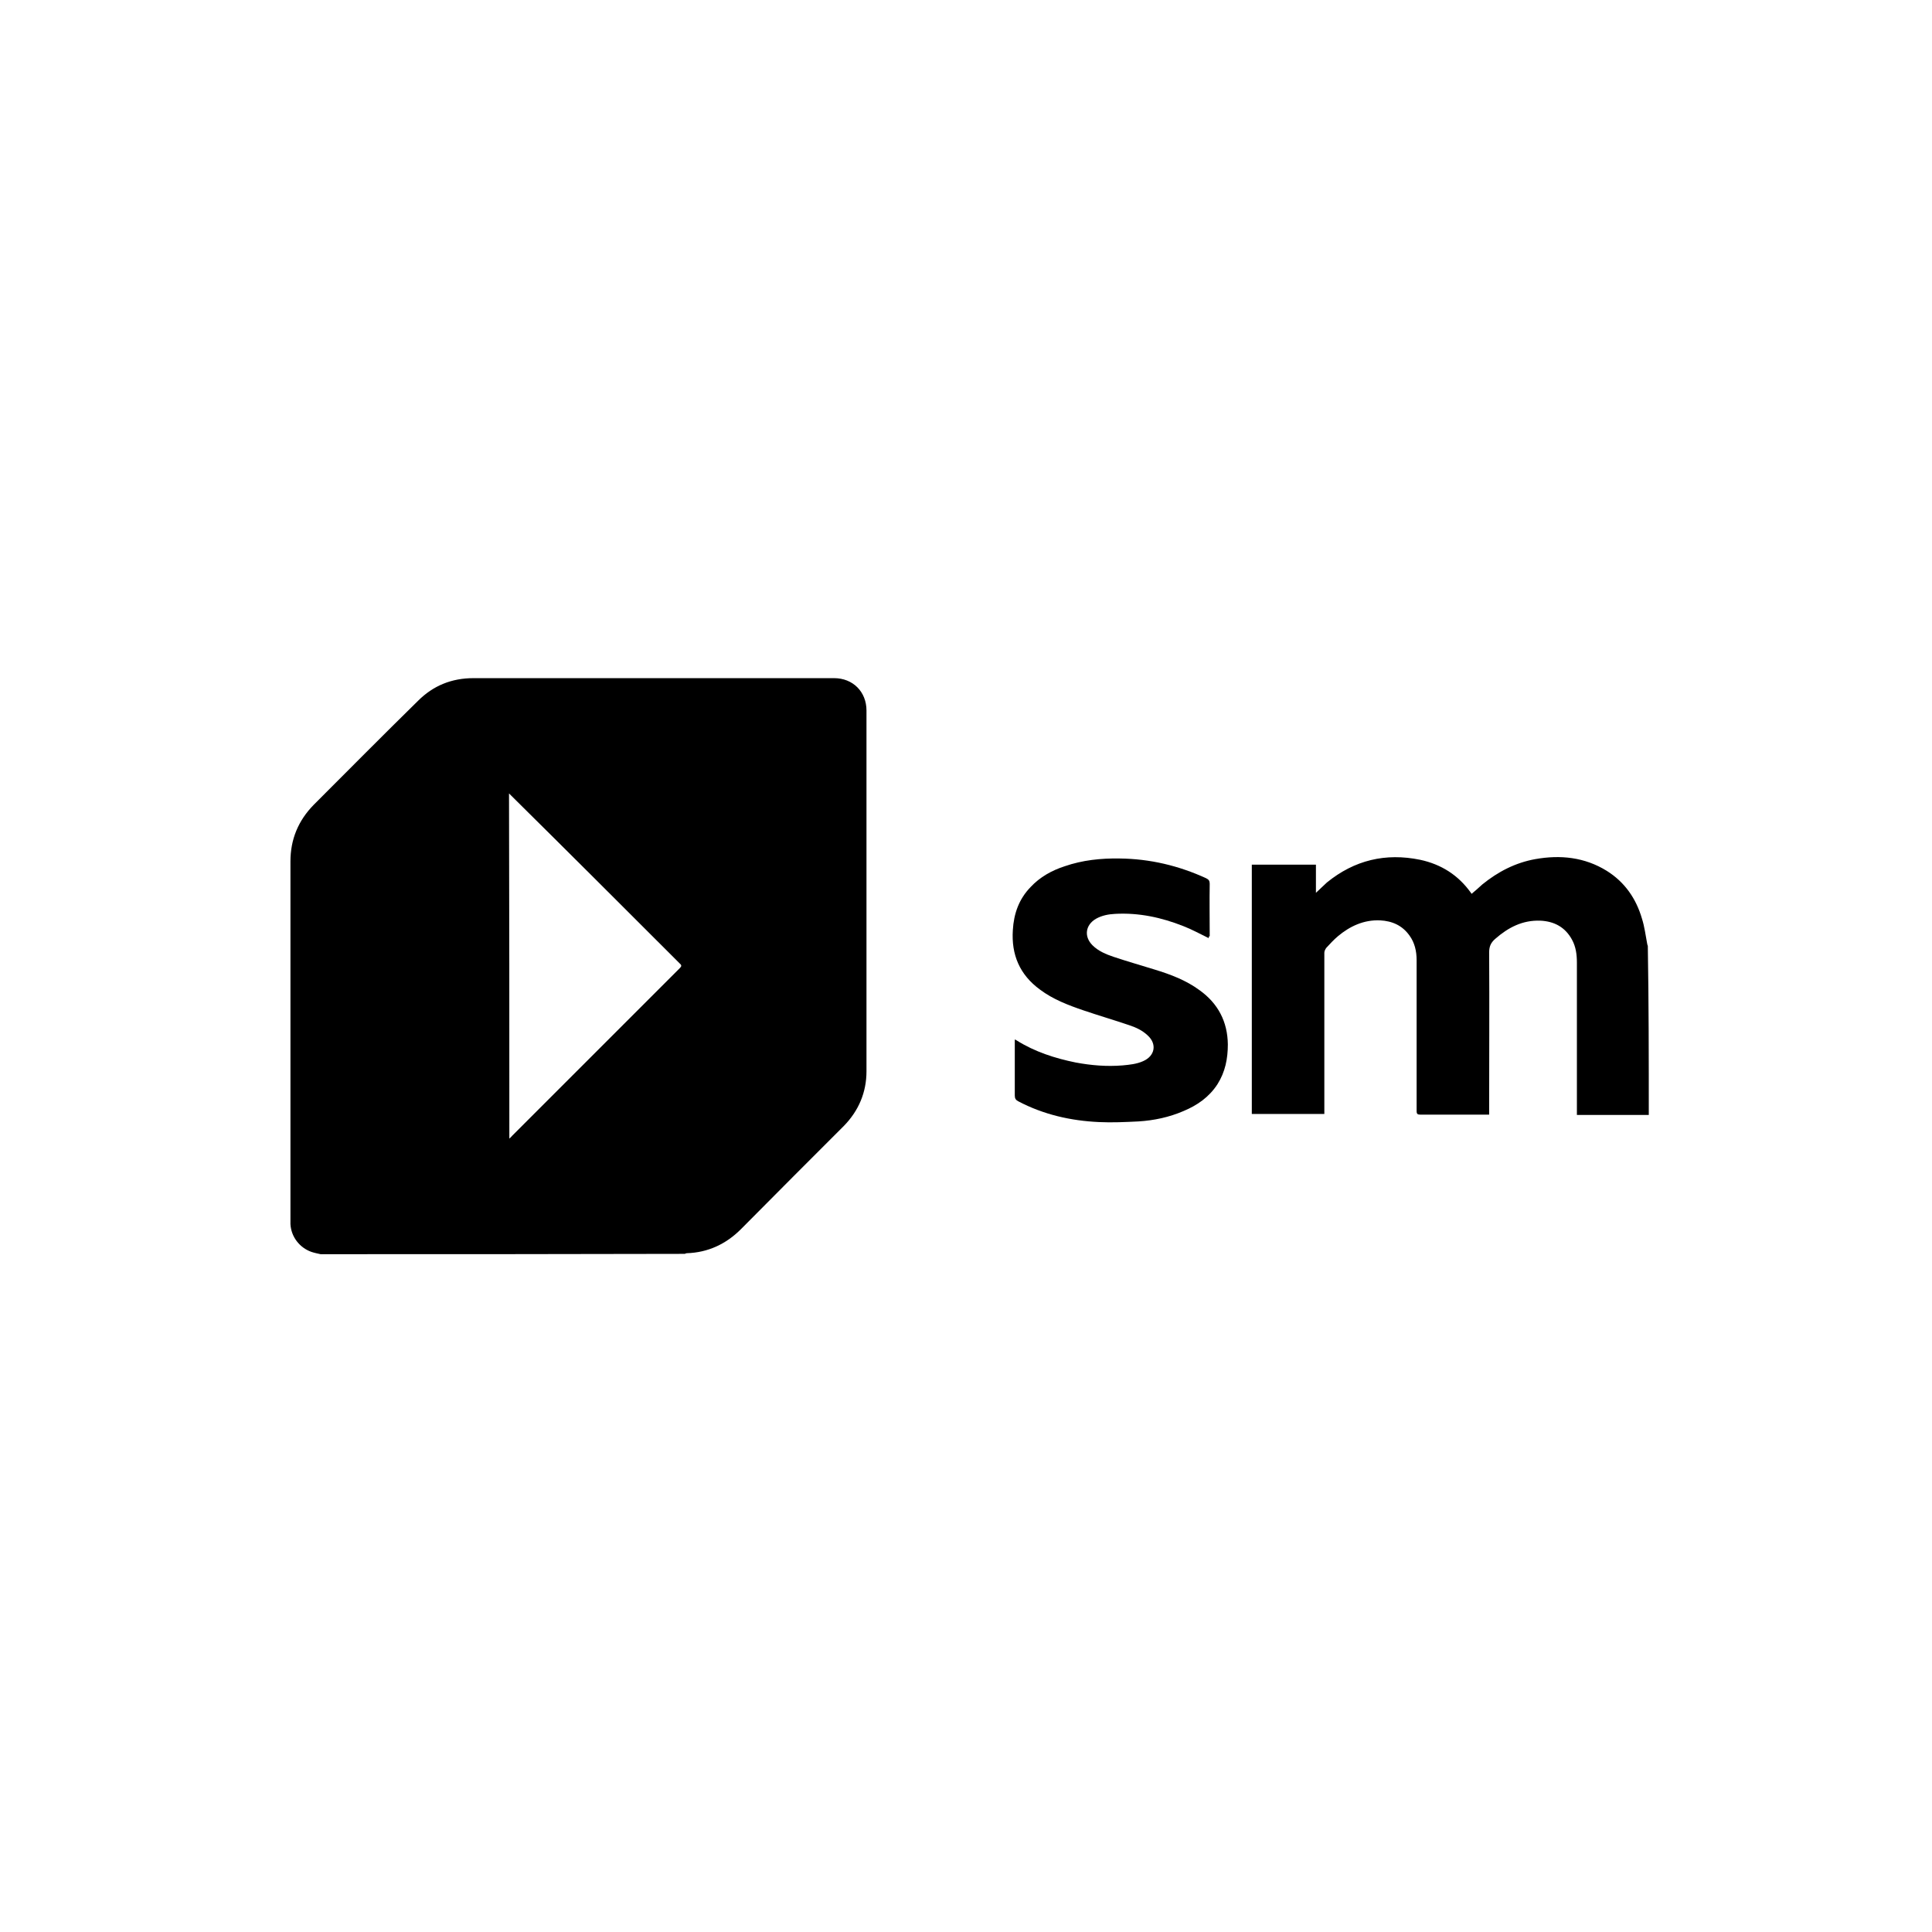
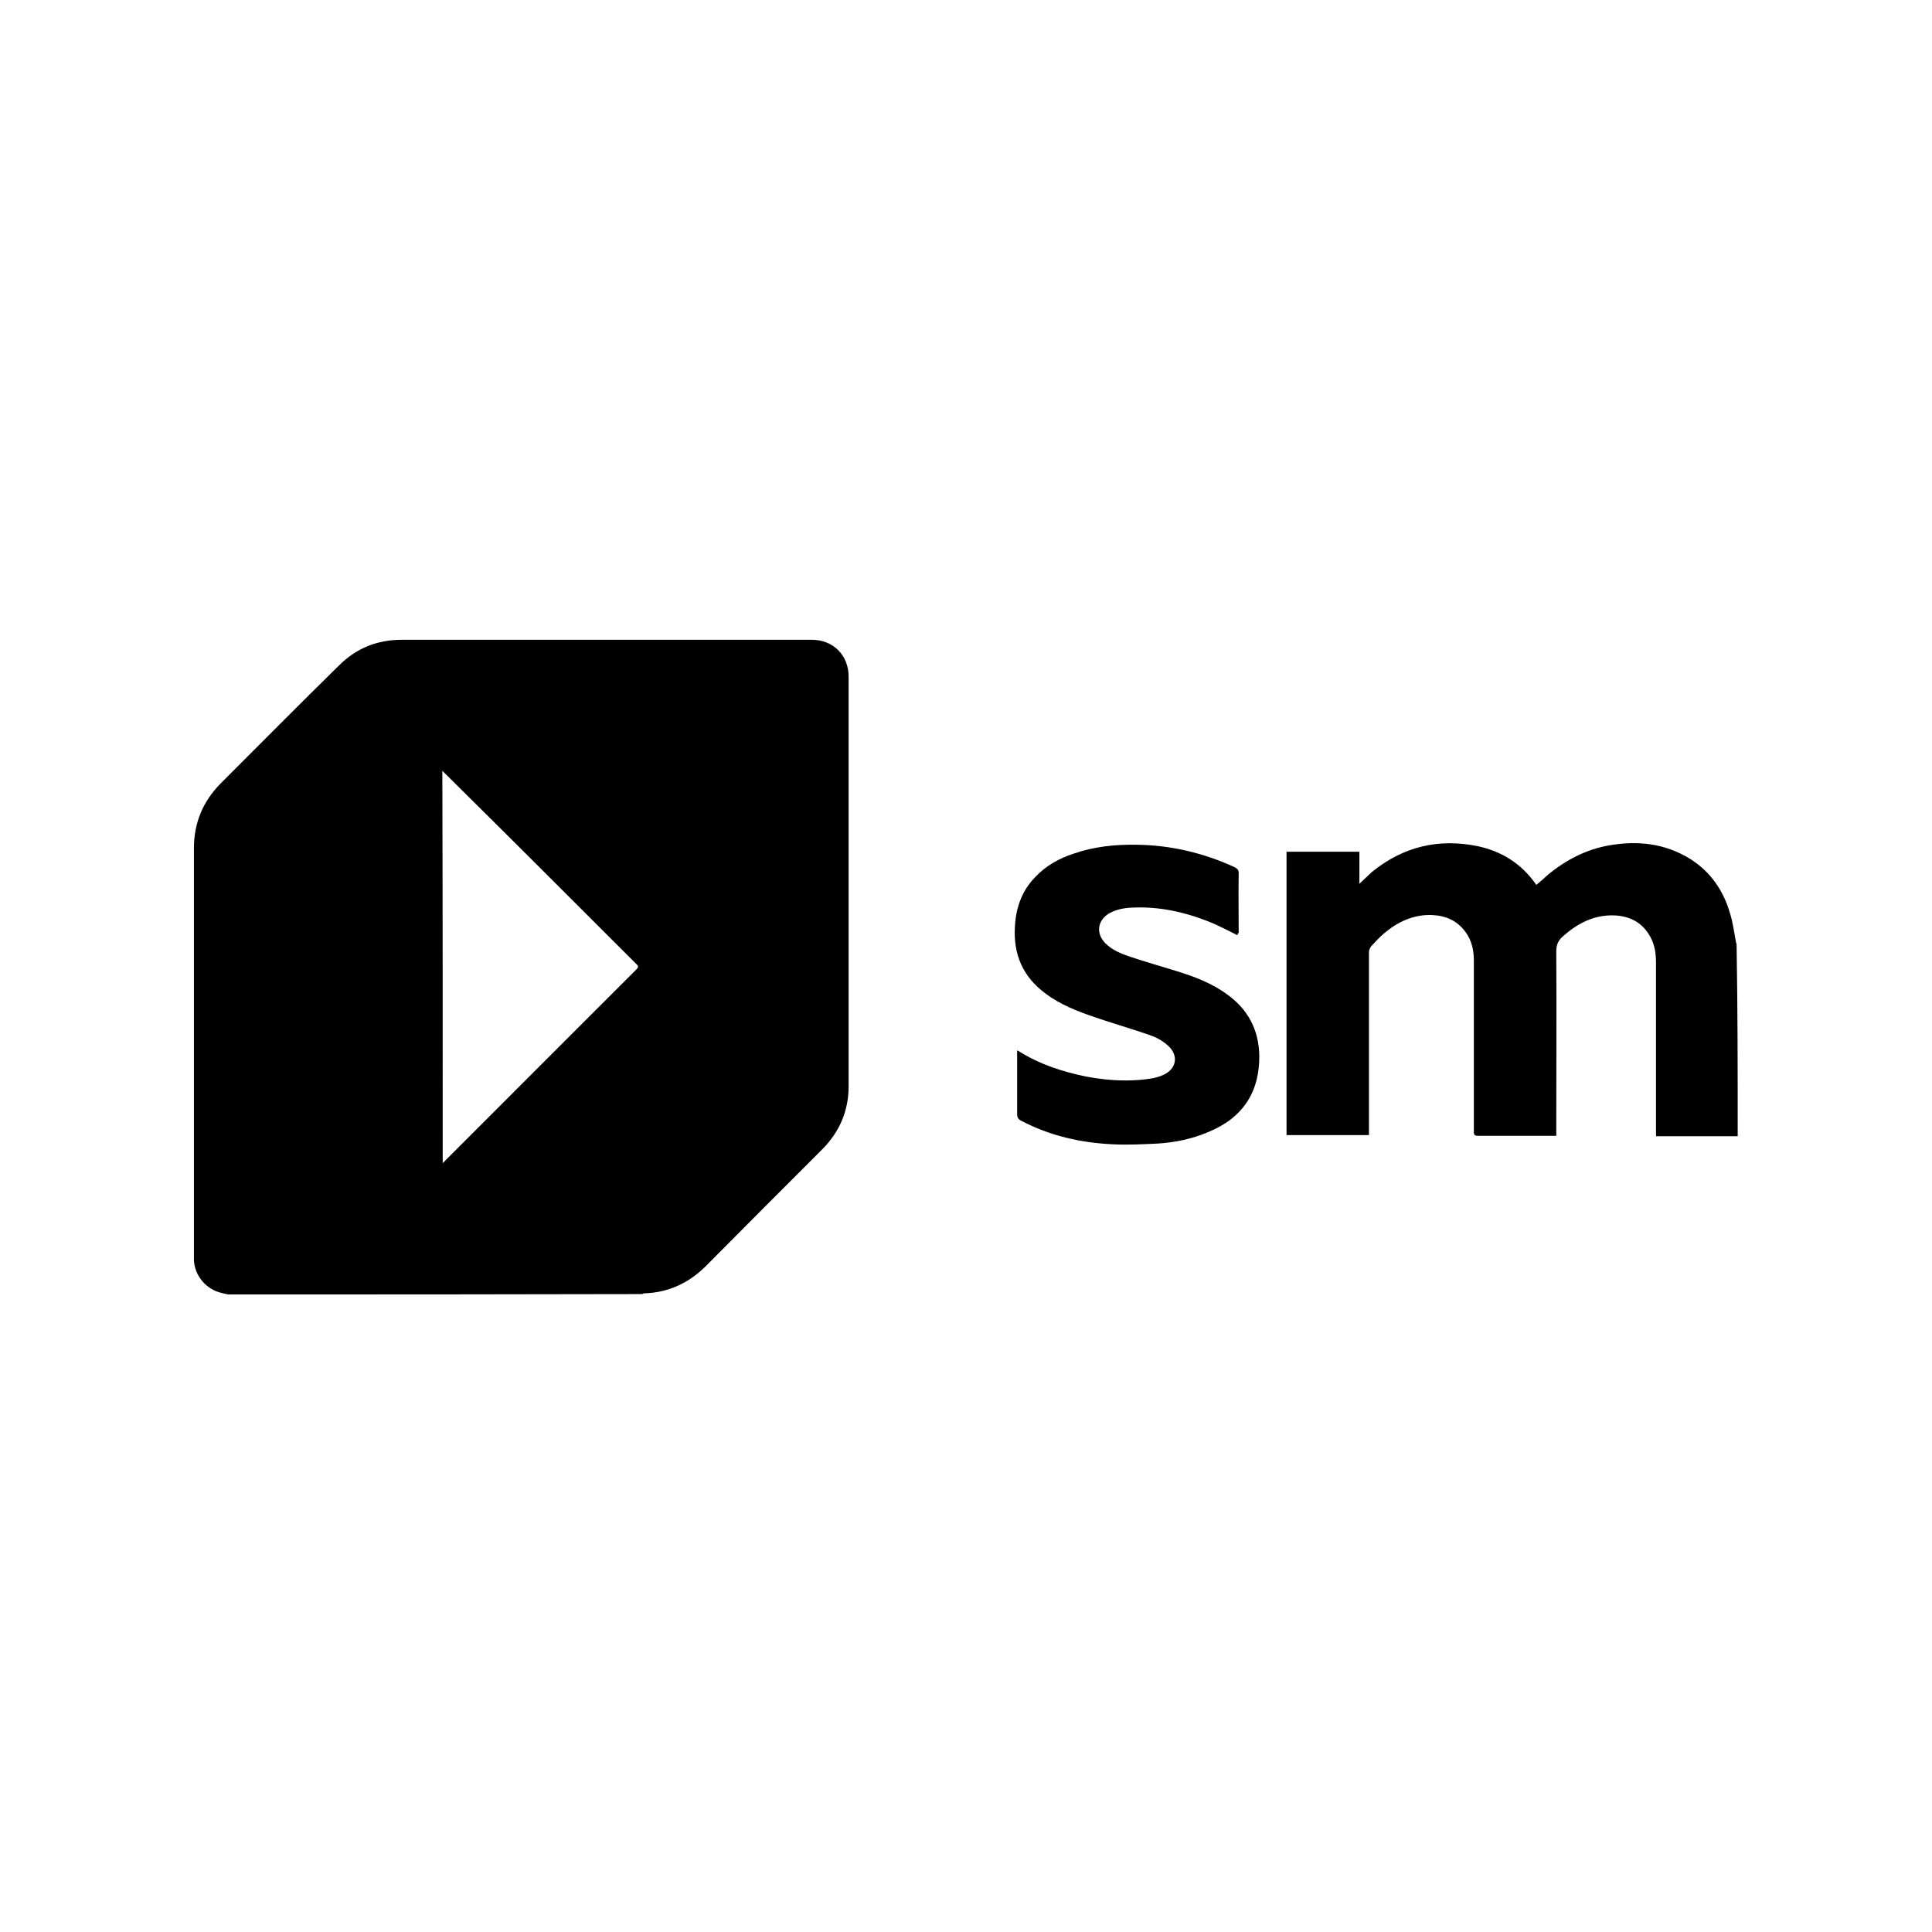
<svg xmlns="http://www.w3.org/2000/svg" width="200" height="200" viewBox="0 0 200 200" fill="none">
  <rect width="200" height="200" fill="white" />
-   <g clip-path="url(#clip0)">
-     <path d="M33.185 129.833C32.883 129.766 32.548 129.699 32.246 129.598C31.006 129.163 30.134 128.023 30.067 126.716C30.067 126.548 30.067 126.38 30.067 126.213C30.067 113.878 30.067 101.509 30.067 89.174C30.067 86.894 30.872 84.95 32.481 83.308C36.067 79.721 39.654 76.101 43.274 72.548C44.849 70.973 46.76 70.202 49.006 70.202C51.419 70.202 53.799 70.202 56.212 70.202C66.268 70.202 76.324 70.202 86.347 70.202C88.291 70.202 89.698 71.609 89.698 73.554C89.698 85.989 89.698 98.459 89.698 110.894C89.698 113.073 88.894 114.984 87.352 116.559C83.799 120.112 80.246 123.665 76.693 127.252C75.151 128.794 73.274 129.665 71.095 129.732C71.028 129.732 70.961 129.766 70.894 129.799C58.291 129.833 45.754 129.833 33.185 129.833ZM52.727 117.866C52.894 117.732 52.961 117.632 53.028 117.565C56.849 113.744 60.704 109.889 64.525 106.068C66.469 104.123 68.414 102.179 70.358 100.235C70.559 100.034 70.592 99.933 70.358 99.732C64.559 93.933 58.76 88.135 52.928 82.369C52.861 82.302 52.794 82.235 52.693 82.135C52.727 94.068 52.727 105.933 52.727 117.866Z" fill="black" />
-     <path d="M170.682 115.419C168.335 115.419 165.989 115.419 163.643 115.419C163.508 115.419 163.374 115.419 163.24 115.419C163.24 115.285 163.24 115.151 163.24 115.05C163.24 109.922 163.24 104.793 163.24 99.665C163.24 98.827 163.14 98.022 162.738 97.285C162.034 95.978 160.894 95.374 159.453 95.307C157.609 95.24 156.134 96.011 154.793 97.184C154.324 97.587 154.157 97.989 154.157 98.592C154.19 104.056 154.157 109.52 154.157 114.983C154.157 115.117 154.157 115.251 154.157 115.385C154.022 115.385 153.922 115.385 153.821 115.385C151.542 115.385 149.296 115.385 147.017 115.385C146.749 115.385 146.648 115.318 146.648 115.017C146.648 109.821 146.648 104.592 146.648 99.397C146.648 98.458 146.447 97.587 145.911 96.849C145.173 95.81 144.134 95.341 142.86 95.274C141.184 95.207 139.743 95.877 138.503 96.916C138.067 97.285 137.665 97.721 137.296 98.123C137.196 98.257 137.095 98.458 137.095 98.626C137.095 104.056 137.095 109.486 137.095 114.916C137.095 115.05 137.095 115.151 137.095 115.318C134.581 115.318 132.101 115.318 129.587 115.318C129.587 106.704 129.587 98.123 129.587 89.508C131.799 89.508 133.978 89.508 136.224 89.508C136.224 90.48 136.224 91.419 136.224 92.425C136.626 92.056 136.994 91.687 137.363 91.352C140.212 89.039 143.43 88.268 147.017 89.006C149.196 89.475 150.939 90.581 152.246 92.391C152.279 92.425 152.279 92.458 152.313 92.492C152.313 92.492 152.313 92.492 152.346 92.525C152.715 92.223 153.084 91.888 153.453 91.553C155.062 90.246 156.872 89.307 158.916 88.939C161.531 88.469 164.045 88.737 166.324 90.145C168.201 91.318 169.374 93.028 169.978 95.106C170.246 95.944 170.346 96.816 170.514 97.687C170.514 97.754 170.548 97.821 170.581 97.922C170.682 103.821 170.682 109.62 170.682 115.419Z" fill="black" />
-     <path d="M125.129 97.117C124.224 96.681 123.386 96.212 122.514 95.877C120.235 94.972 117.888 94.469 115.441 94.603C114.738 94.637 114.067 94.771 113.464 95.106C112.358 95.743 112.19 96.95 113.095 97.855C113.698 98.458 114.503 98.793 115.307 99.061C116.715 99.531 118.123 99.933 119.531 100.369C121.173 100.871 122.782 101.475 124.19 102.514C126.101 103.888 127.073 105.765 127.106 108.112C127.106 109.587 126.838 110.961 126.034 112.235C125.162 113.575 123.955 114.413 122.514 115.017C121.039 115.654 119.464 115.989 117.855 116.089C116.481 116.156 115.106 116.223 113.765 116.156C110.849 116.022 108.034 115.385 105.419 114.011C105.151 113.877 105.05 113.709 105.05 113.408C105.05 111.598 105.05 109.788 105.05 107.944C105.05 107.844 105.05 107.743 105.05 107.609C105.151 107.642 105.218 107.676 105.252 107.709C107.129 108.883 109.207 109.553 111.352 109.989C112.961 110.29 114.57 110.425 116.212 110.29C116.916 110.223 117.654 110.156 118.324 109.855C119.564 109.318 119.799 108.078 118.793 107.173C118.257 106.67 117.62 106.369 116.916 106.134C115.341 105.598 113.732 105.128 112.157 104.592C110.581 104.056 109.006 103.452 107.665 102.447C105.553 100.905 104.682 98.827 104.849 96.279C104.95 94.57 105.486 93.061 106.693 91.821C107.665 90.782 108.872 90.112 110.212 89.676C112.056 89.039 113.967 88.838 115.911 88.871C119.028 88.905 122.011 89.609 124.86 90.916C125.129 91.05 125.229 91.184 125.229 91.486C125.196 93.296 125.229 95.106 125.229 96.916C125.129 96.916 125.129 97.017 125.129 97.117Z" fill="black" />
-   </g>
-   <defs>
-     <clipPath id="clip0">
-       <rect width="140.782" height="60" fill="white" transform="translate(30 70)" />
-     </clipPath>
-   </defs>
+   <path d="M23.619 134.001C23.276 133.924 22.895 133.848 22.553 133.734C21.143 133.239 20.153 131.944 20.076 130.458C20.076 130.267 20.076 130.077 20.076 129.886C20.076 115.867 20.076 101.81 20.076 87.791C20.076 85.201 20.991 82.991 22.819 81.124C26.895 77.048 30.972 72.934 35.086 68.896C36.876 67.105 39.048 66.229 41.6 66.229C44.343 66.229 47.048 66.229 49.791 66.229C61.219 66.229 72.648 66.229 84.038 66.229C86.248 66.229 87.848 67.829 87.848 70.039C87.848 84.172 87.848 98.344 87.848 112.477C87.848 114.953 86.934 117.124 85.181 118.915C81.143 122.953 77.105 126.991 73.067 131.067C71.314 132.82 69.181 133.81 66.705 133.886C66.629 133.886 66.553 133.924 66.476 133.963C52.153 134.001 37.905 134.001 23.619 134.001ZM45.829 120.401C46.019 120.248 46.096 120.134 46.172 120.058C50.514 115.715 54.895 111.334 59.238 106.991C61.448 104.782 63.657 102.572 65.867 100.363C66.096 100.134 66.134 100.02 65.867 99.791C59.276 93.201 52.686 86.61 46.057 80.058C45.981 79.982 45.905 79.905 45.791 79.791C45.829 93.353 45.829 106.839 45.829 120.401Z" fill="black" />
+   <path d="M179.886 117.619C177.219 117.619 174.552 117.619 171.886 117.619C171.733 117.619 171.581 117.619 171.429 117.619C171.429 117.467 171.429 117.314 171.429 117.2C171.429 111.371 171.429 105.543 171.429 99.714C171.429 98.762 171.314 97.848 170.857 97.01C170.057 95.524 168.762 94.838 167.124 94.762C165.029 94.686 163.352 95.562 161.829 96.895C161.295 97.352 161.105 97.809 161.105 98.495C161.143 104.705 161.105 110.914 161.105 117.124C161.105 117.276 161.105 117.429 161.105 117.581C160.952 117.581 160.838 117.581 160.724 117.581C158.133 117.581 155.581 117.581 152.99 117.581C152.686 117.581 152.571 117.505 152.571 117.162C152.571 111.257 152.571 105.314 152.571 99.409C152.571 98.343 152.343 97.352 151.733 96.514C150.895 95.333 149.714 94.8 148.267 94.724C146.362 94.648 144.724 95.409 143.314 96.591C142.819 97.01 142.362 97.505 141.943 97.962C141.829 98.114 141.714 98.343 141.714 98.533C141.714 104.705 141.714 110.876 141.714 117.048C141.714 117.2 141.714 117.314 141.714 117.505C138.857 117.505 136.038 117.505 133.181 117.505C133.181 107.714 133.181 97.962 133.181 88.171C135.695 88.171 138.171 88.171 140.724 88.171C140.724 89.276 140.724 90.343 140.724 91.486C141.181 91.067 141.6 90.648 142.019 90.267C145.257 87.638 148.914 86.762 152.99 87.6C155.467 88.133 157.448 89.391 158.933 91.448C158.971 91.486 158.971 91.524 159.009 91.562C159.009 91.562 159.009 91.562 159.048 91.6C159.467 91.257 159.886 90.876 160.305 90.495C162.133 89.01 164.19 87.943 166.514 87.524C169.486 86.99 172.343 87.295 174.933 88.895C177.067 90.229 178.4 92.171 179.086 94.533C179.39 95.486 179.505 96.476 179.695 97.467C179.695 97.543 179.733 97.619 179.771 97.733C179.886 104.438 179.886 111.029 179.886 117.619Z" fill="black" />
+   <path d="M128.114 96.819C127.086 96.324 126.133 95.79 125.143 95.409C122.552 94.381 119.886 93.809 117.105 93.962C116.305 94 115.543 94.152 114.857 94.533C113.6 95.257 113.41 96.629 114.438 97.657C115.124 98.343 116.038 98.724 116.952 99.029C118.552 99.562 120.152 100.019 121.752 100.514C123.619 101.086 125.448 101.771 127.048 102.952C129.219 104.514 130.324 106.648 130.362 109.314C130.362 110.99 130.057 112.552 129.143 114C128.152 115.524 126.781 116.476 125.143 117.162C123.467 117.886 121.676 118.267 119.848 118.381C118.286 118.457 116.724 118.533 115.2 118.457C111.886 118.305 108.686 117.581 105.714 116.019C105.41 115.867 105.295 115.676 105.295 115.333C105.295 113.276 105.295 111.219 105.295 109.124C105.295 109.01 105.295 108.895 105.295 108.743C105.41 108.781 105.486 108.819 105.524 108.857C107.657 110.19 110.019 110.952 112.457 111.448C114.286 111.79 116.114 111.943 117.981 111.79C118.781 111.714 119.619 111.638 120.381 111.295C121.791 110.686 122.057 109.276 120.914 108.248C120.305 107.676 119.581 107.333 118.781 107.067C116.991 106.457 115.162 105.924 113.372 105.314C111.581 104.705 109.791 104.019 108.267 102.876C105.867 101.124 104.876 98.762 105.067 95.867C105.181 93.924 105.791 92.21 107.162 90.8C108.267 89.619 109.638 88.857 111.162 88.362C113.257 87.638 115.429 87.409 117.638 87.448C121.181 87.486 124.572 88.286 127.81 89.771C128.114 89.924 128.229 90.076 128.229 90.419C128.191 92.476 128.229 94.533 128.229 96.591C128.114 96.591 128.114 96.705 128.114 96.819Z" fill="black" />
</svg>
